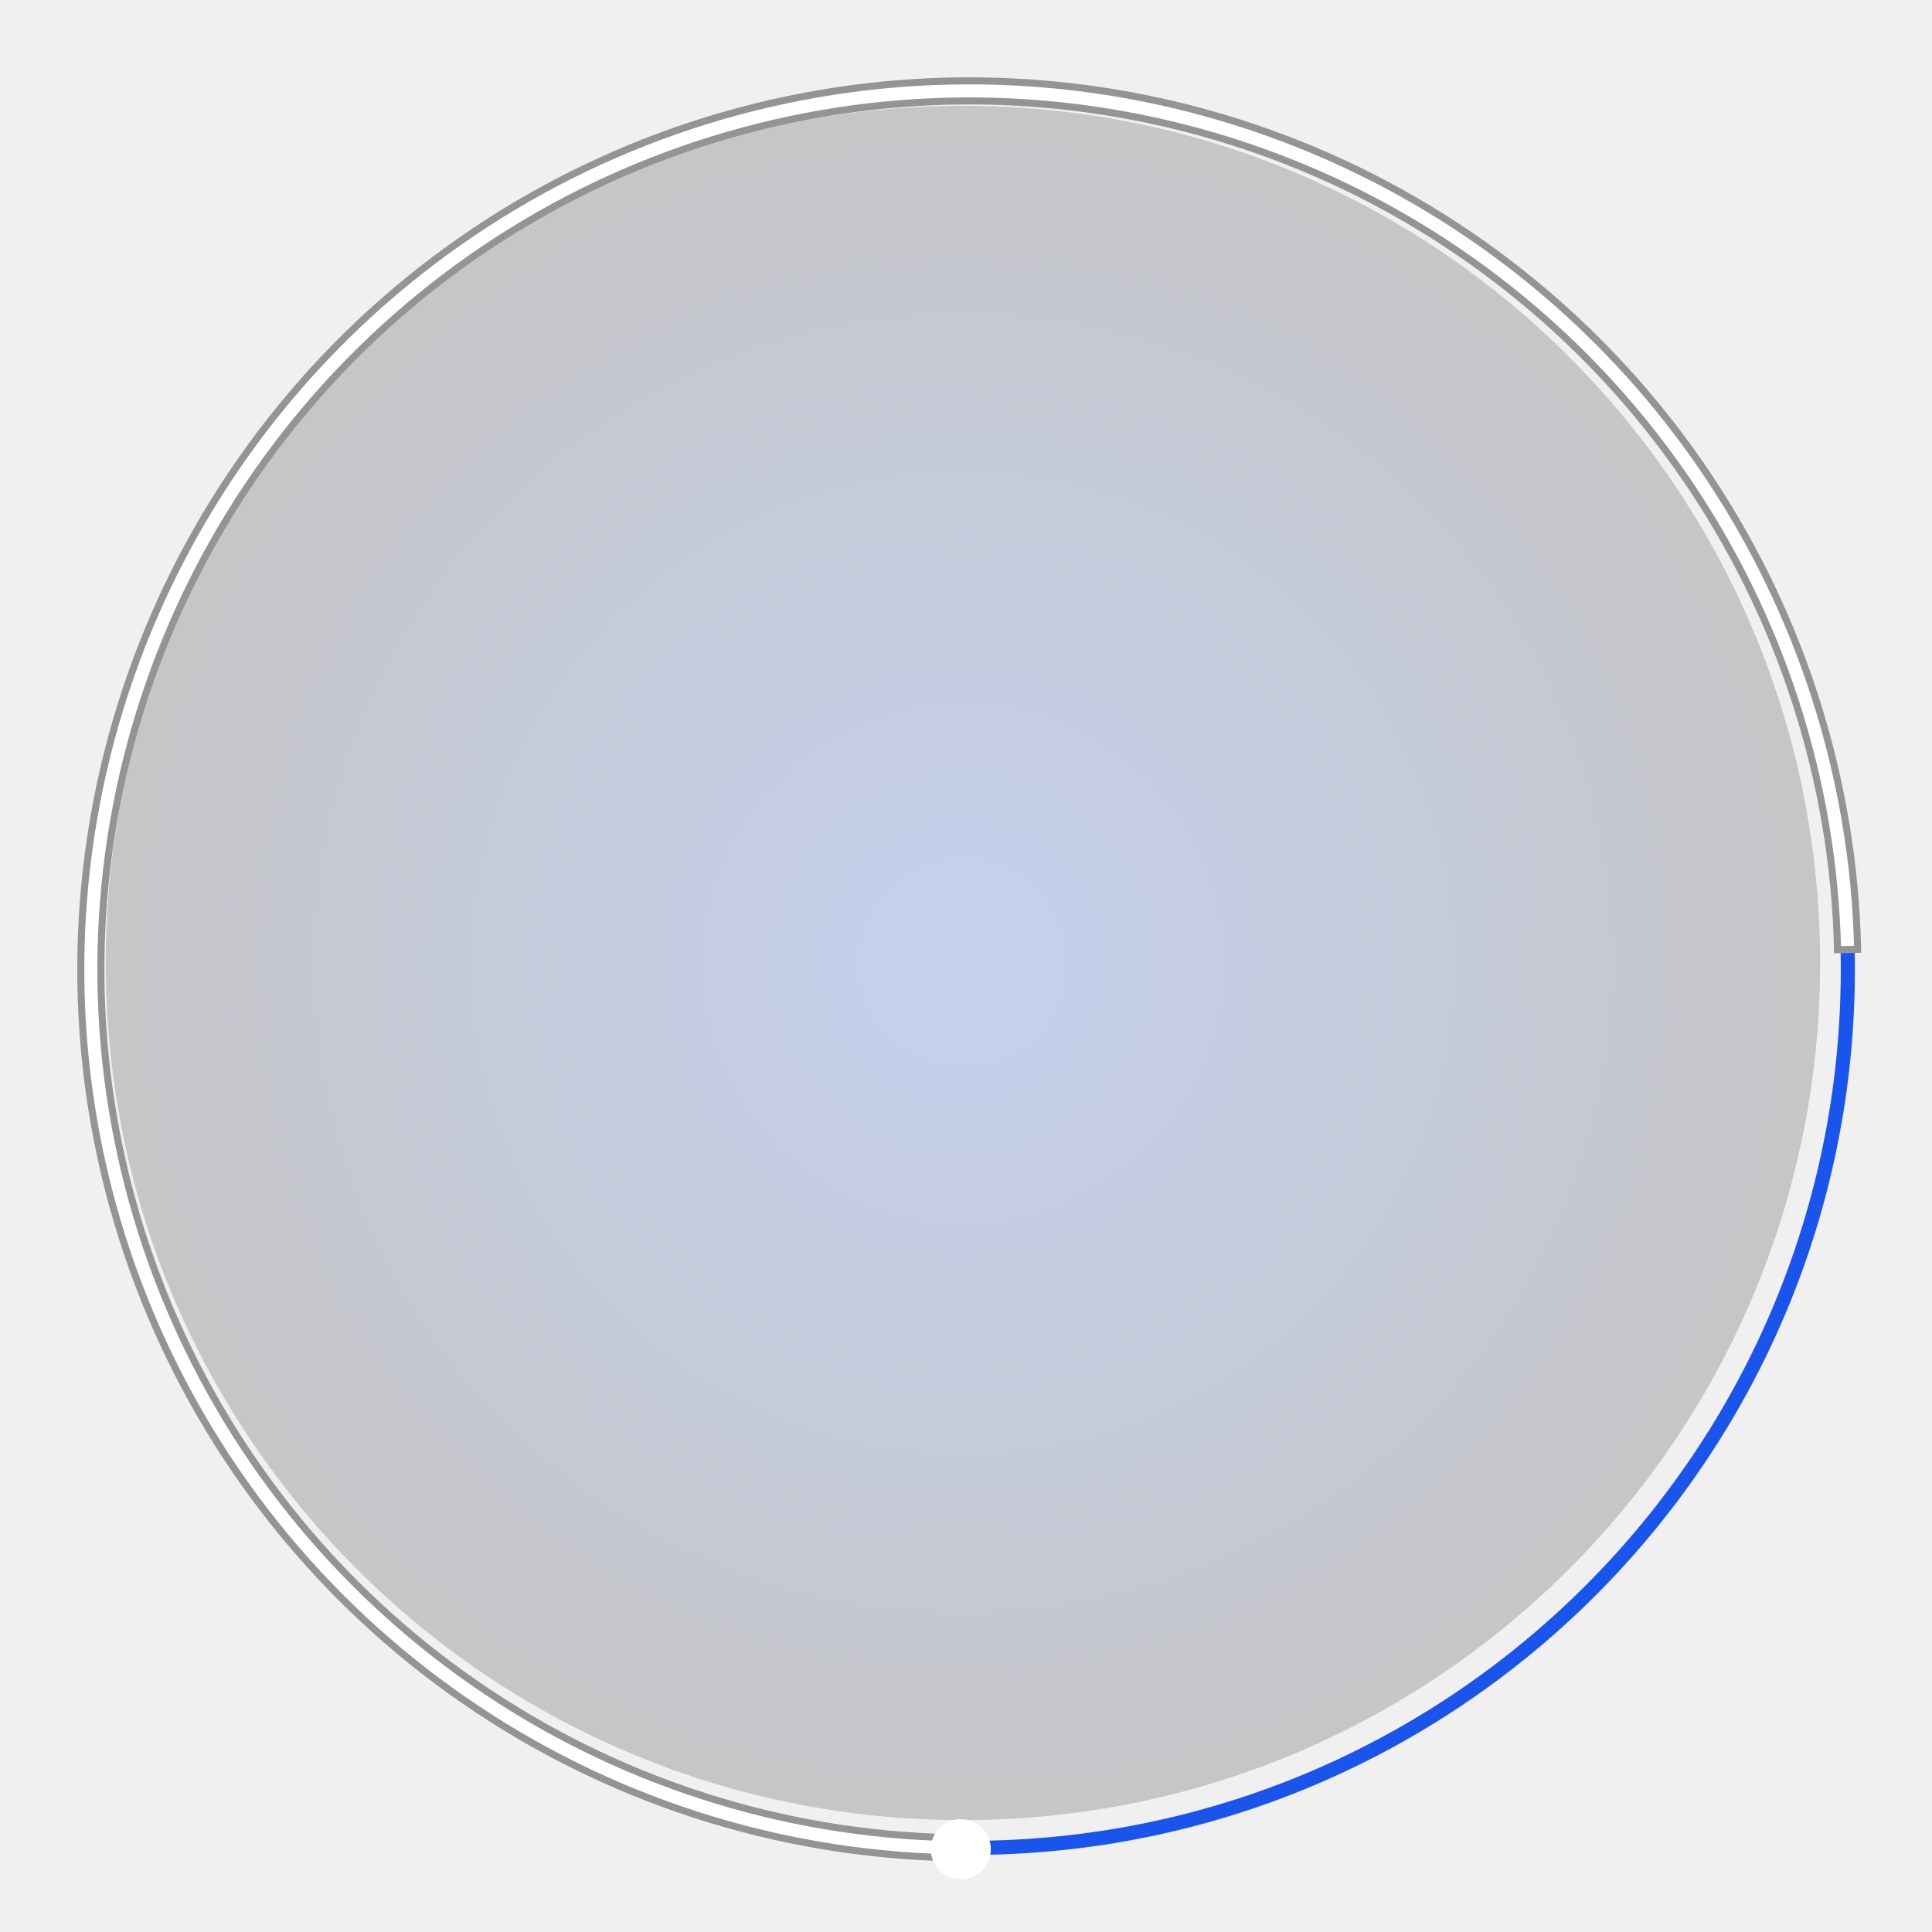
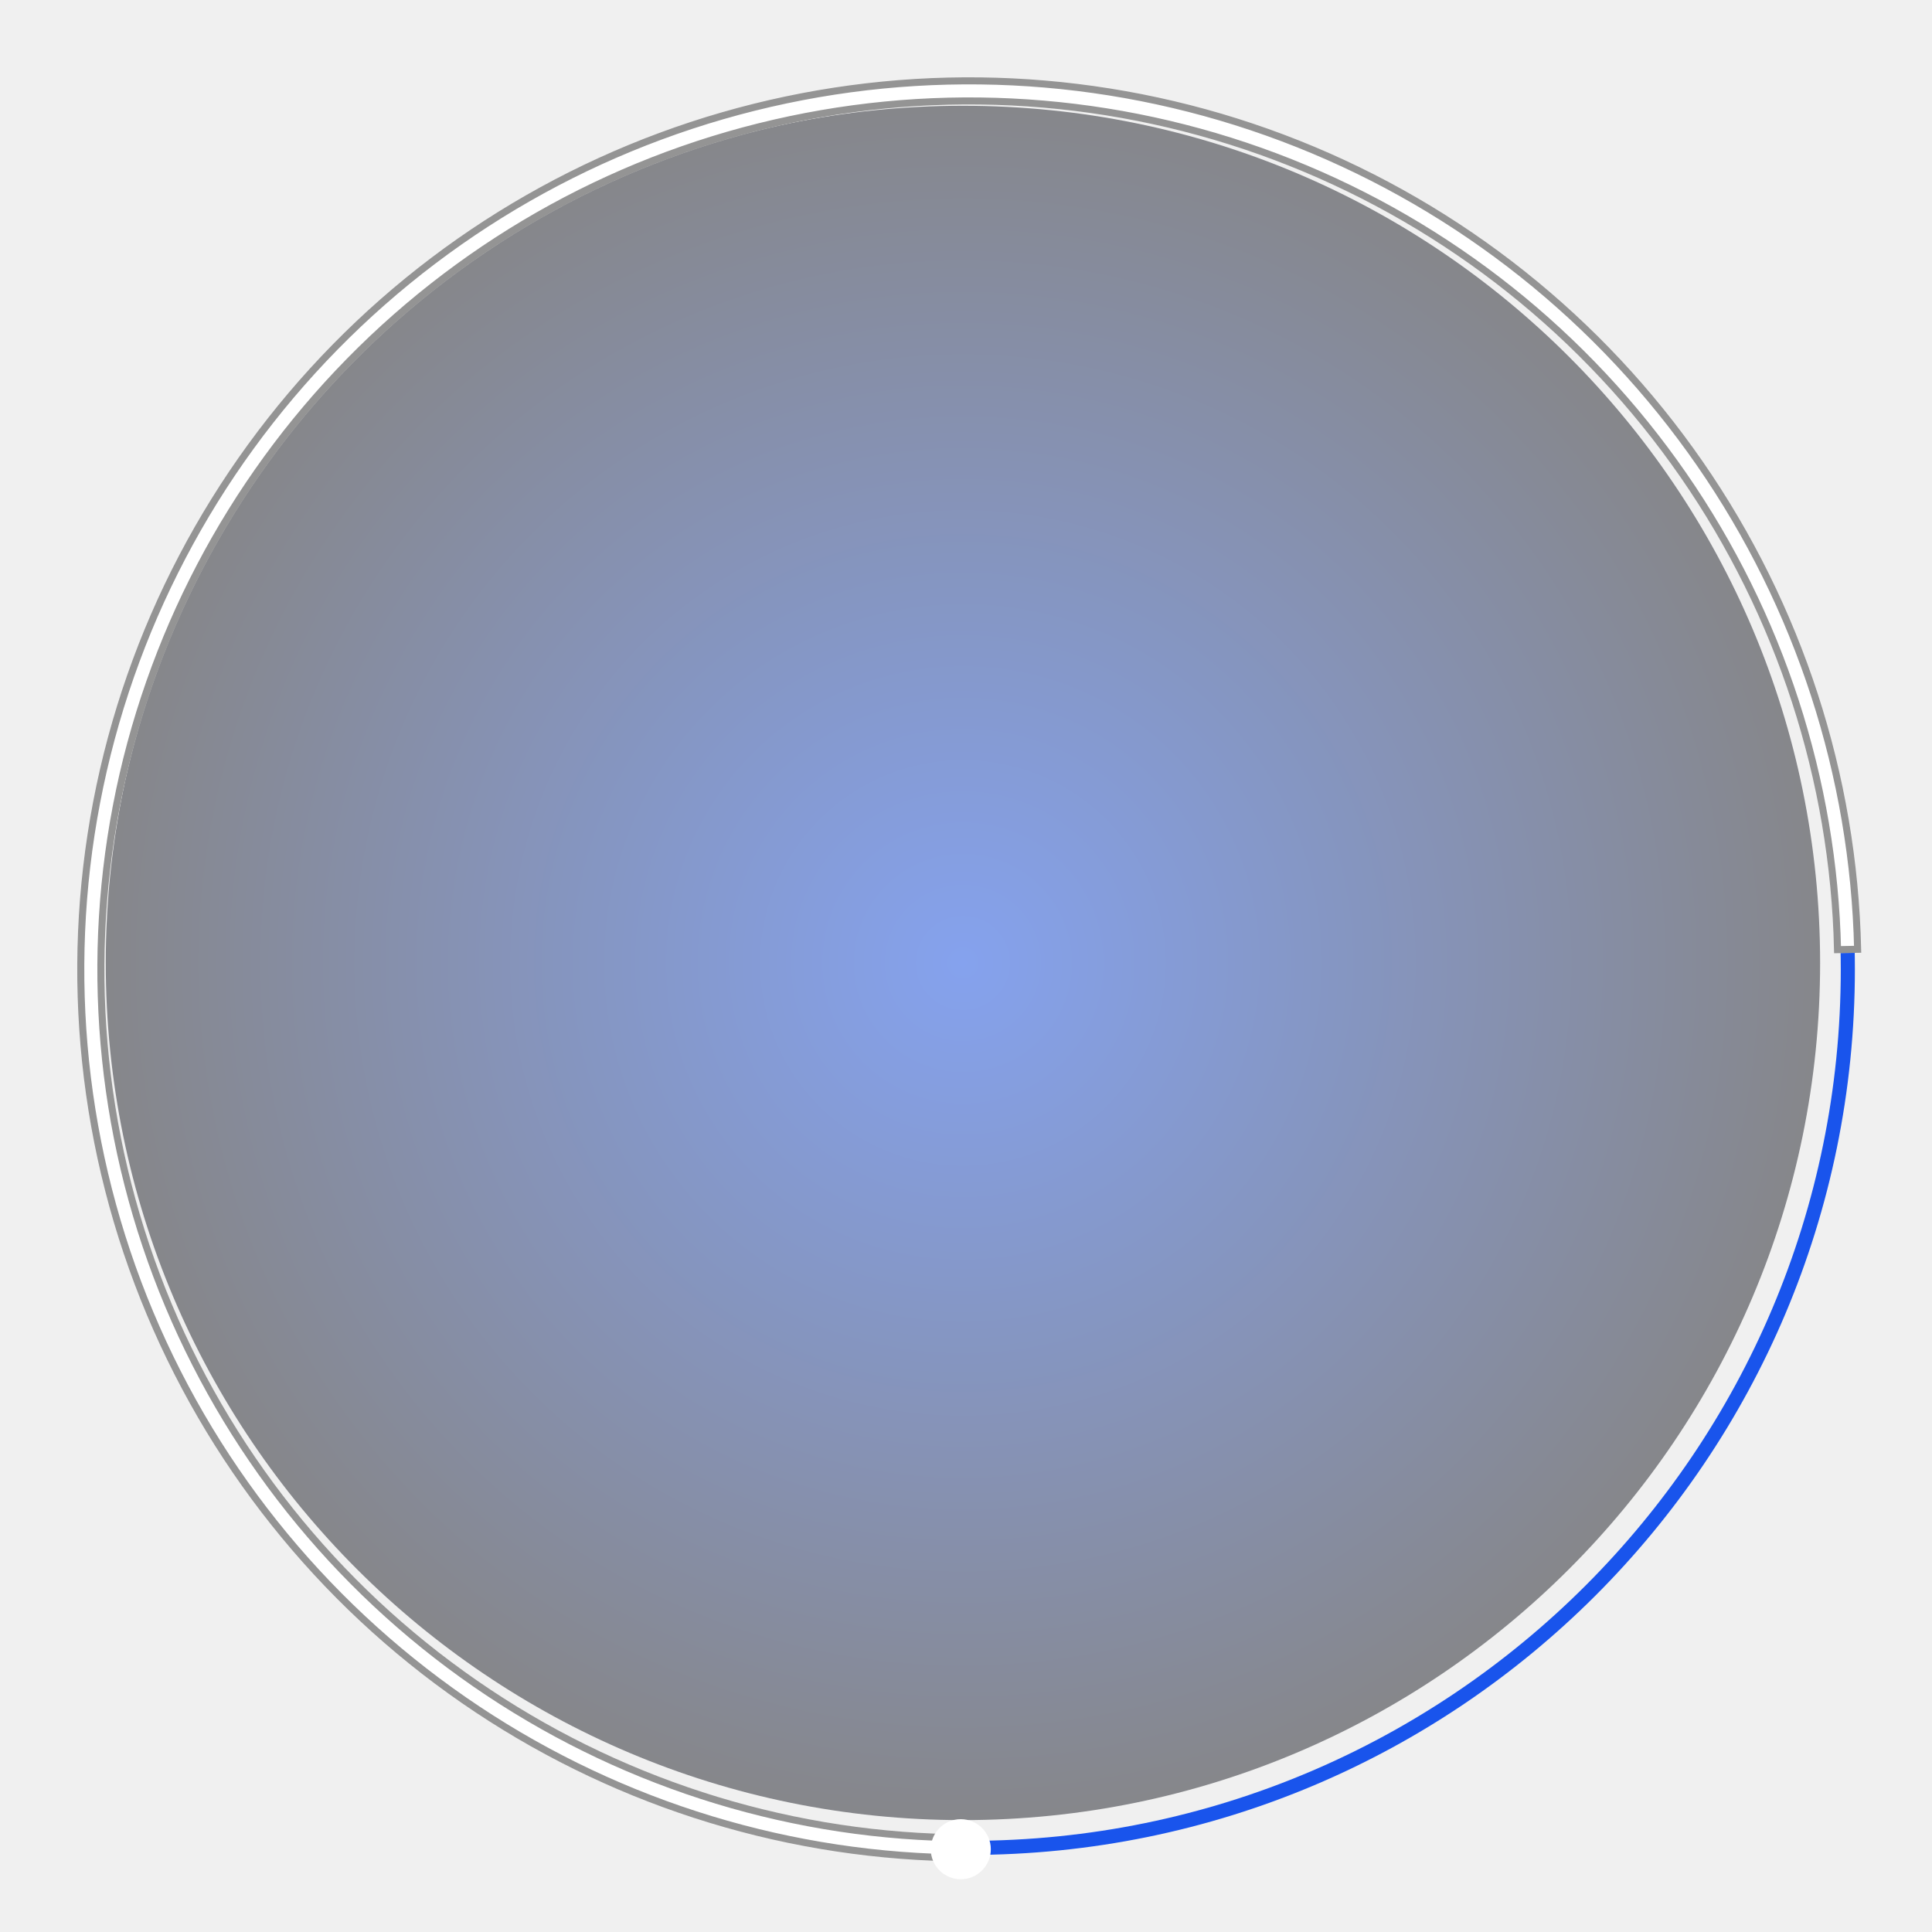
<svg xmlns="http://www.w3.org/2000/svg" width="274" height="274" viewBox="0 0 274 274" fill="none">
  <g clip-path="url(#clip0_587_5)">
    <mask id="mask0_587_5" style="mask-type:luminance" maskUnits="userSpaceOnUse" x="0" y="0" width="274" height="274">
      <path d="M274 0H0V274H274V0Z" fill="white" />
    </mask>
    <g mask="url(#mask0_587_5)">
      <path d="M12.869 137.474C12.869 206.287 68.653 262.071 137.466 262.071C206.279 262.071 262.063 206.287 262.063 137.474C262.063 68.661 206.279 12.877 137.466 12.877C68.653 12.877 12.869 68.661 12.869 137.474Z" stroke="#1954EC" stroke-width="2" />
-       <path d="M15 136.566C15 203.705 69.427 258.132 136.566 258.132C203.705 258.132 258.132 203.705 258.132 136.566C258.132 69.427 203.705 15 136.566 15C69.427 15 15 69.427 15 136.566Z" fill="url(#paint0_radial_587_5)" fill-opacity="0.2" />
+       <path d="M15 136.566C15 203.705 69.427 258.132 136.566 258.132C203.705 258.132 258.132 203.705 258.132 136.566C258.132 69.427 203.705 15 136.566 15C69.427 15 15 69.427 15 136.566Z" fill="url(#paint0_radial_587_5)" fill-opacity="0.5" />
      <path d="M137.47 263.996C112.549 263.996 88.182 256.635 67.428 242.837C46.674 229.04 30.457 209.42 20.813 186.44C11.168 163.46 8.526 138.143 13.216 113.667C17.907 89.19 29.723 66.644 47.18 48.858C64.638 31.072 86.959 18.838 111.344 13.692C135.729 8.545 161.09 10.715 184.246 19.93C207.402 29.144 227.321 44.992 241.503 65.485C255.685 85.978 263.499 110.203 263.964 135.121L260.114 135.193C259.663 111.034 252.088 87.546 238.337 67.676C224.586 47.807 205.274 32.441 182.823 23.507C160.372 14.573 135.782 12.47 112.139 17.459C88.496 22.449 66.854 34.311 49.928 51.556C33.002 68.8 21.546 90.66 16.998 114.391C12.45 138.123 15.012 162.669 24.363 184.95C33.714 207.231 49.437 226.253 69.559 239.631C89.682 253.008 113.307 260.145 137.47 260.145V263.996Z" fill="white" />
-       <path d="M23.902 185.143L24.357 184.952L23.902 185.143C33.291 207.515 49.078 226.615 69.282 240.047L69.507 239.71L69.282 240.047C89.348 253.387 112.883 260.546 136.97 260.644V263.495C112.321 263.397 88.238 256.072 67.704 242.421C47.033 228.678 30.88 209.135 21.274 186.246C11.667 163.357 9.035 138.14 13.708 113.761C18.38 89.381 30.149 66.924 47.537 49.209C64.925 31.493 87.159 19.307 111.447 14.181C135.736 9.055 160.997 11.216 184.062 20.394C207.126 29.572 226.966 45.357 241.092 65.769C255.123 86.044 262.896 109.987 263.454 134.63L260.603 134.683C260.057 110.602 252.46 87.205 238.748 67.392C224.941 47.441 205.55 32.013 183.008 23.043C160.465 14.072 135.775 11.96 112.036 16.97C88.297 21.98 66.567 33.89 49.572 51.205C32.577 68.52 21.074 90.469 16.507 114.297C11.94 138.125 14.513 162.772 23.902 185.143Z" stroke="black" stroke-opacity="0.42" />
+       <path d="M16.507 114.297L16.998 114.391L16.507 114.297C11.94 138.125 14.513 162.772 23.902 185.143C33.291 207.515 49.078 226.615 69.282 240.047C89.348 253.387 112.883 260.546 136.97 260.644V263.495C112.321 263.397 88.238 256.072 67.704 242.421C47.033 228.678 30.88 209.135 21.274 186.246C11.667 163.357 9.035 138.14 13.708 113.761C18.38 89.381 30.149 66.924 47.537 49.209C64.925 31.493 87.159 19.307 111.447 14.181C135.736 9.055 160.997 11.216 184.062 20.394C207.126 29.572 226.966 45.357 241.092 65.769C255.123 86.044 262.896 109.987 263.454 134.63L260.603 134.683C260.057 110.602 252.46 87.205 238.748 67.392C224.941 47.441 205.55 32.013 183.008 23.043C160.465 14.072 135.775 11.96 112.036 16.97C88.297 21.98 66.567 33.89 49.572 51.205C32.577 68.52 21.074 90.469 16.507 114.297Z" stroke="black" stroke-opacity="0.42" />
      <path d="M132 262.259C132 264.611 133.907 266.518 136.259 266.518C138.612 266.518 140.519 264.611 140.519 262.259C140.519 259.907 138.612 258 136.259 258C133.907 258 132 259.907 132 262.259Z" fill="white" />
    </g>
  </g>
  <defs>
    <radialGradient id="paint0_radial_587_5" cx="0" cy="0" r="1" gradientUnits="userSpaceOnUse" gradientTransform="translate(136.566 136.566) rotate(180) scale(121.566)">
      <stop stop-color="#1954EC" />
      <stop offset="1" stop-color="#1D1D25" />
    </radialGradient>
    <clipPath id="clip0_587_5">
      <rect width="274" height="274" fill="white" />
    </clipPath>
  </defs>
</svg>
